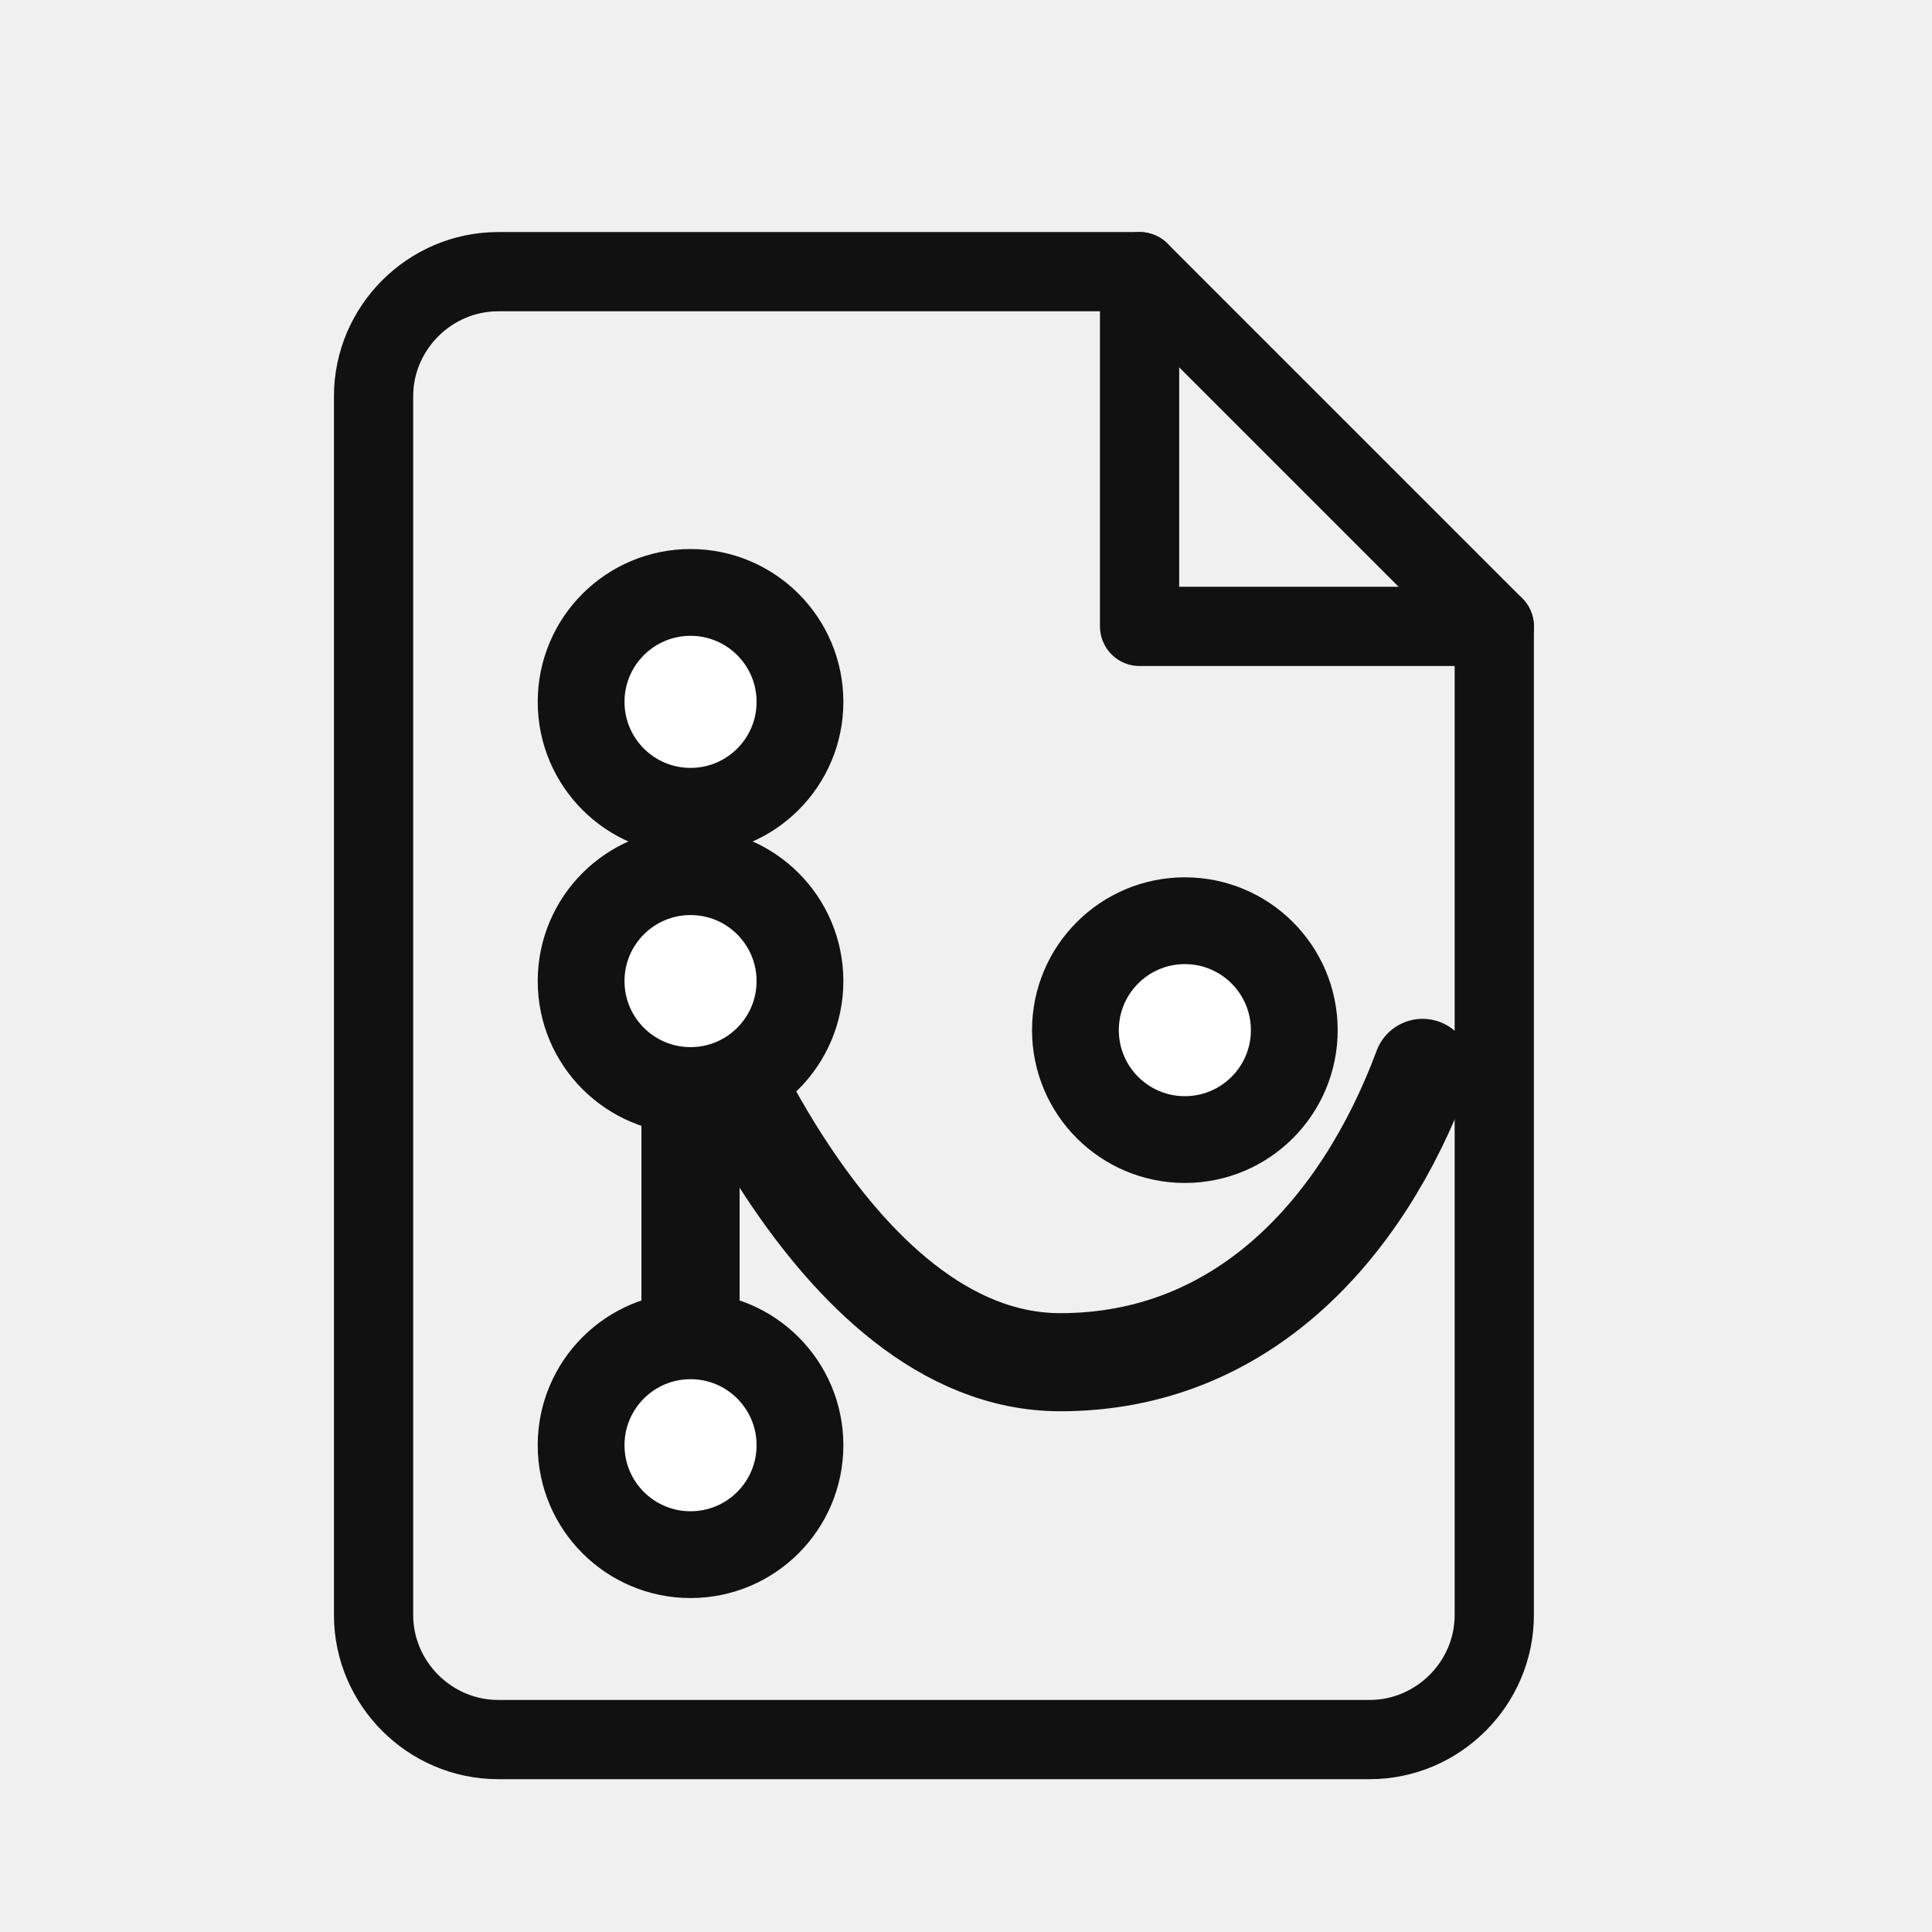
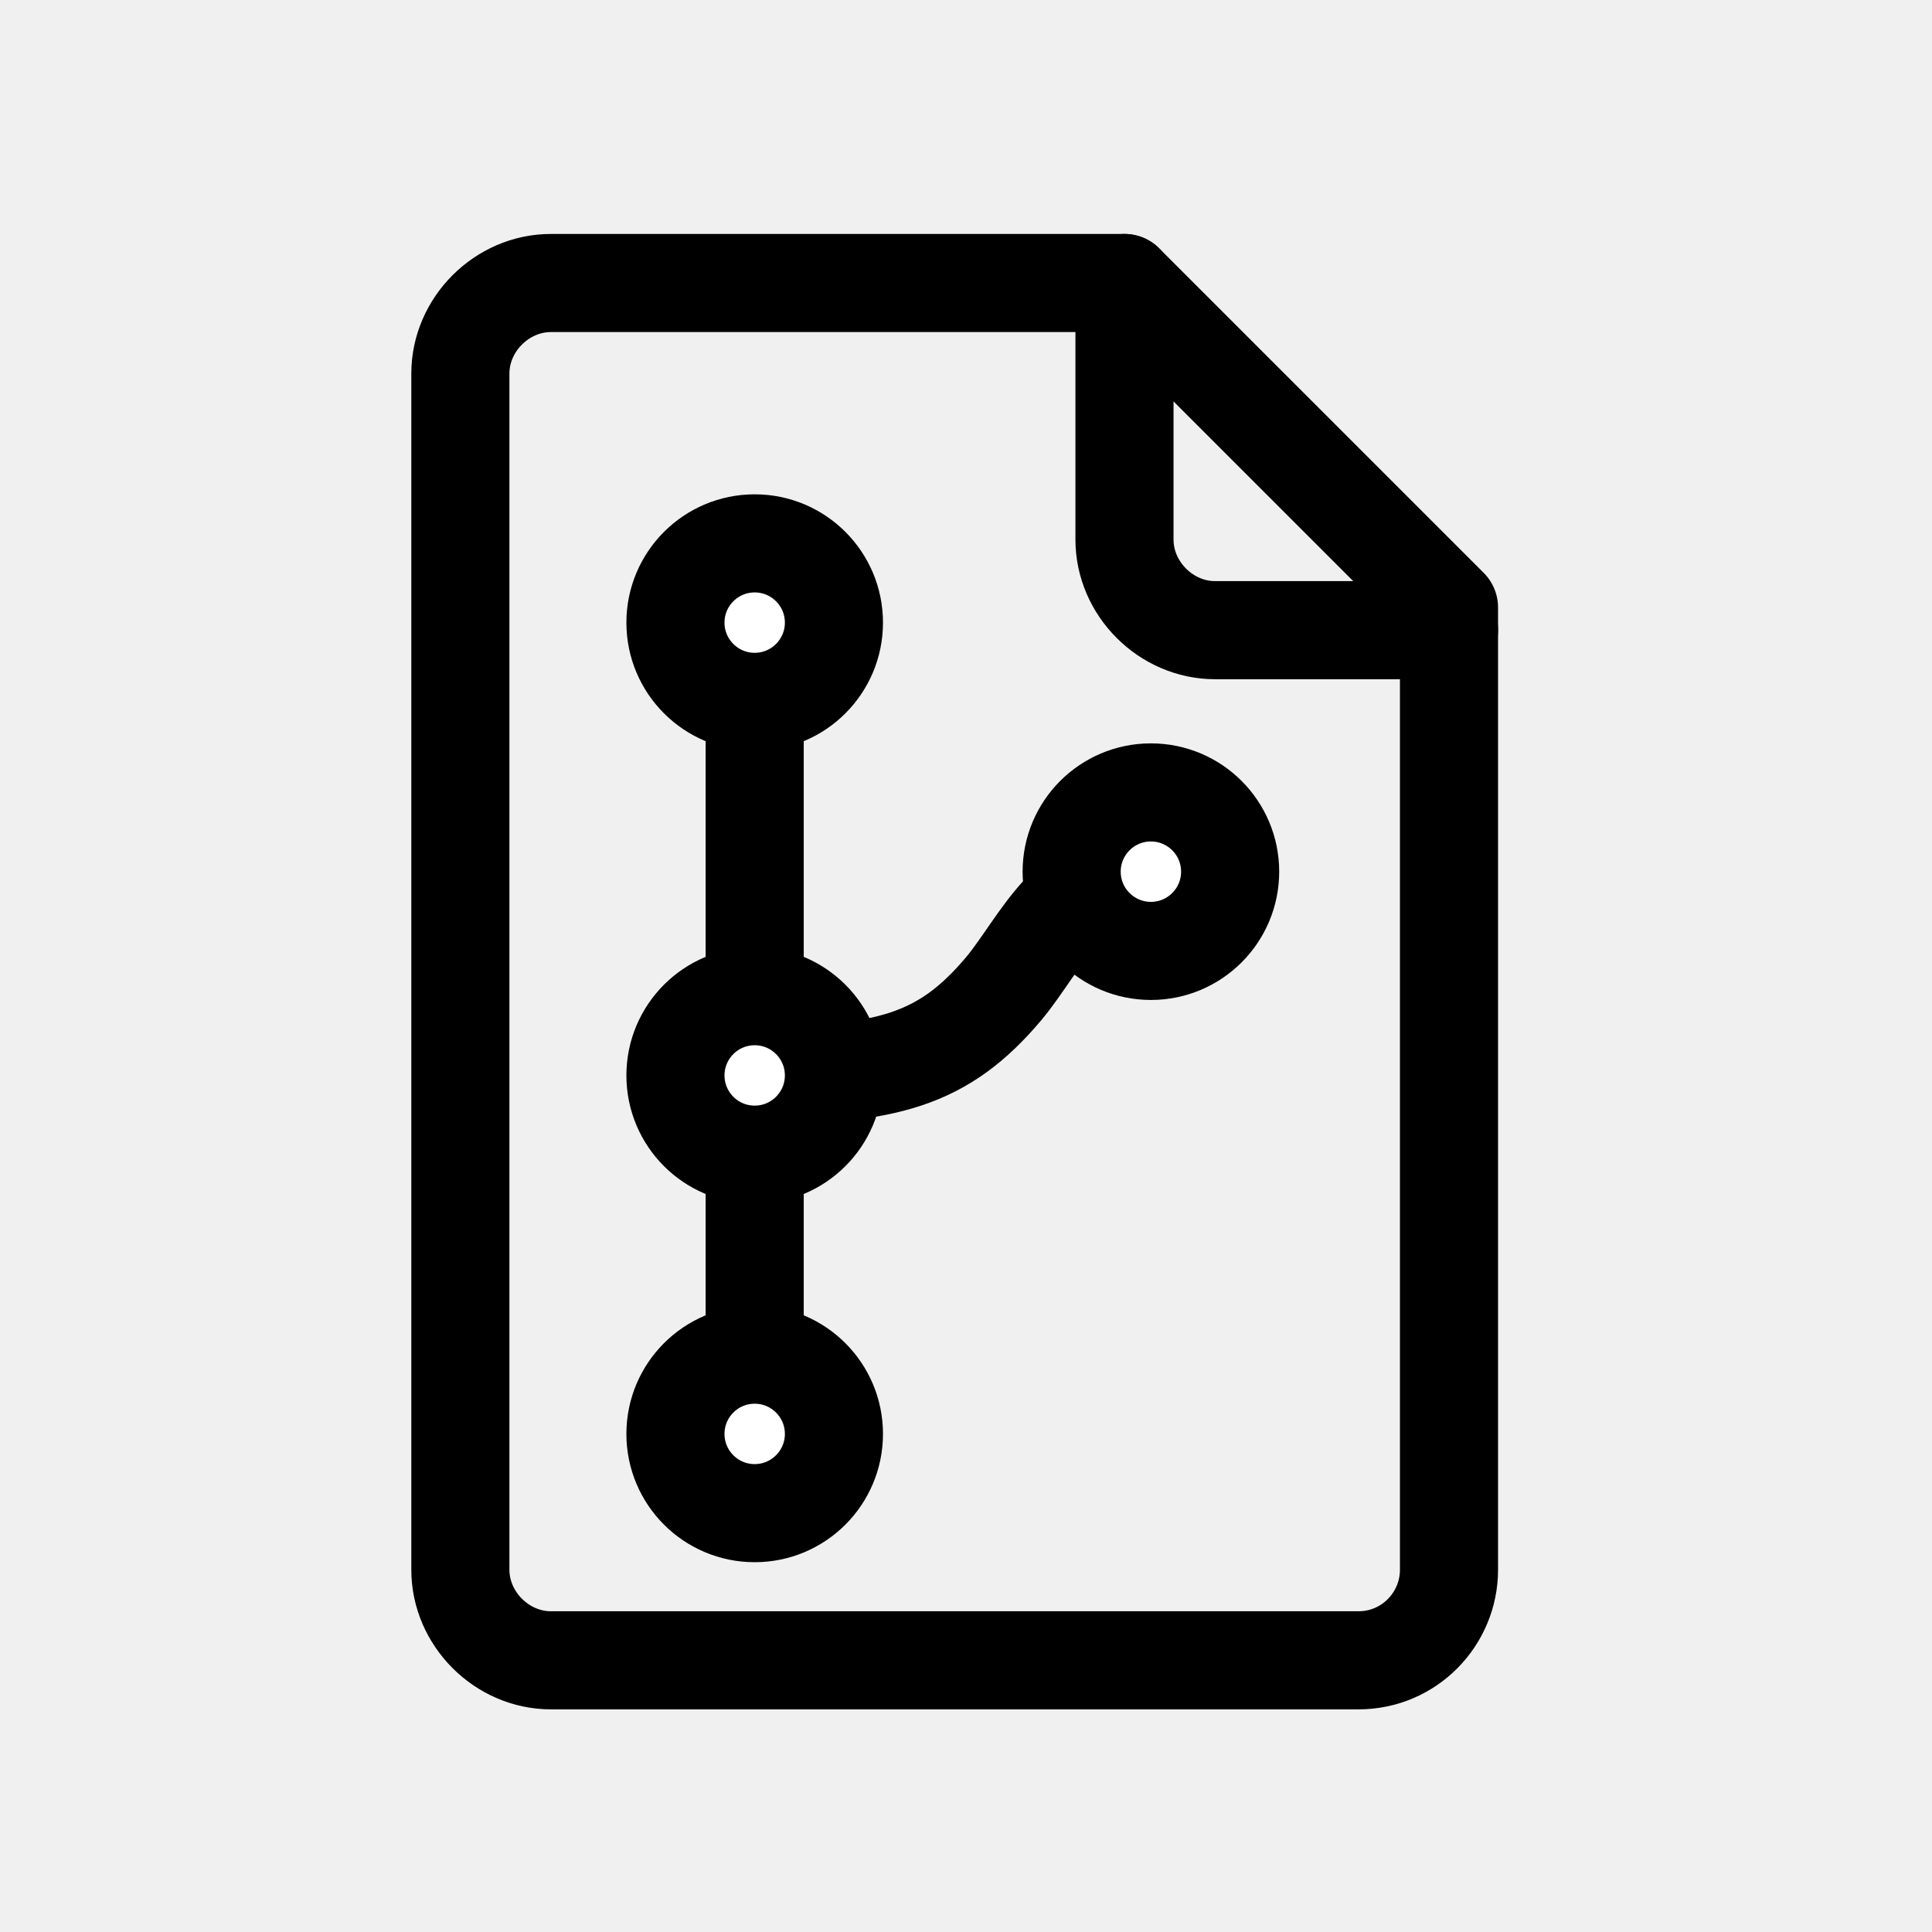
- <svg xmlns="http://www.w3.org/2000/svg" width="1024" height="1024" viewBox="0 0 1024 1024" fill="none">
-   <g stroke="#111111" stroke-linecap="round" stroke-linejoin="round">
-     <path d="M264 144H604L792 332V856C792 892.2 762.2 922 726 922H264C227.8 922 198 892.2 198 856V210C198 173.8 227.8 144 264 144Z" stroke-width="42" />
-     <path d="M604 144V332H792" stroke-width="42" />
-     <path d="M366 380V722" stroke-width="52" />
-     <path d="M366 520C366 520 366 666 366 766" stroke-width="52" />
-     <path d="M366 520C366 520 438 722 562 722C658 722 722 652 754 566" stroke-width="52" />
-     <circle cx="366" cy="372" r="58" fill="#ffffff" stroke-width="46" />
-     <circle cx="366" cy="520" r="58" fill="#ffffff" stroke-width="46" />
-     <circle cx="366" cy="766" r="58" fill="#ffffff" stroke-width="46" />
-     <circle cx="628" cy="546" r="58" fill="#ffffff" stroke-width="46" />
+ <svg xmlns="http://www.w3.org/2000/svg" viewBox="0 0 1024 1024" width="1024" height="1024" role="img" aria-label="Document with git branch icon">
+   <g fill="none" stroke="#000" stroke-width="52" stroke-linecap="round" stroke-linejoin="round">
+     <path d="M292 150H596L768 322V832C768 858 747 880 720 880H292C266 880 244 858 244 832V198C244 172 266 150 292 150Z" />
+     <path d="M596 150V286C596 312 618 334 644 334H768" />
+     <path d="M400 380V715" />
+     <path d="M400 570C470 570 500 562 532 524C552 500 566 462 610 462" />
+     <circle cx="400" cy="330" r="42" fill="#fff" />
+     <circle cx="400" cy="570" r="42" fill="#fff" />
+     <circle cx="400" cy="760" r="42" fill="#fff" />
+     <circle cx="610" cy="462" r="42" fill="#fff" />
  </g>
</svg>
